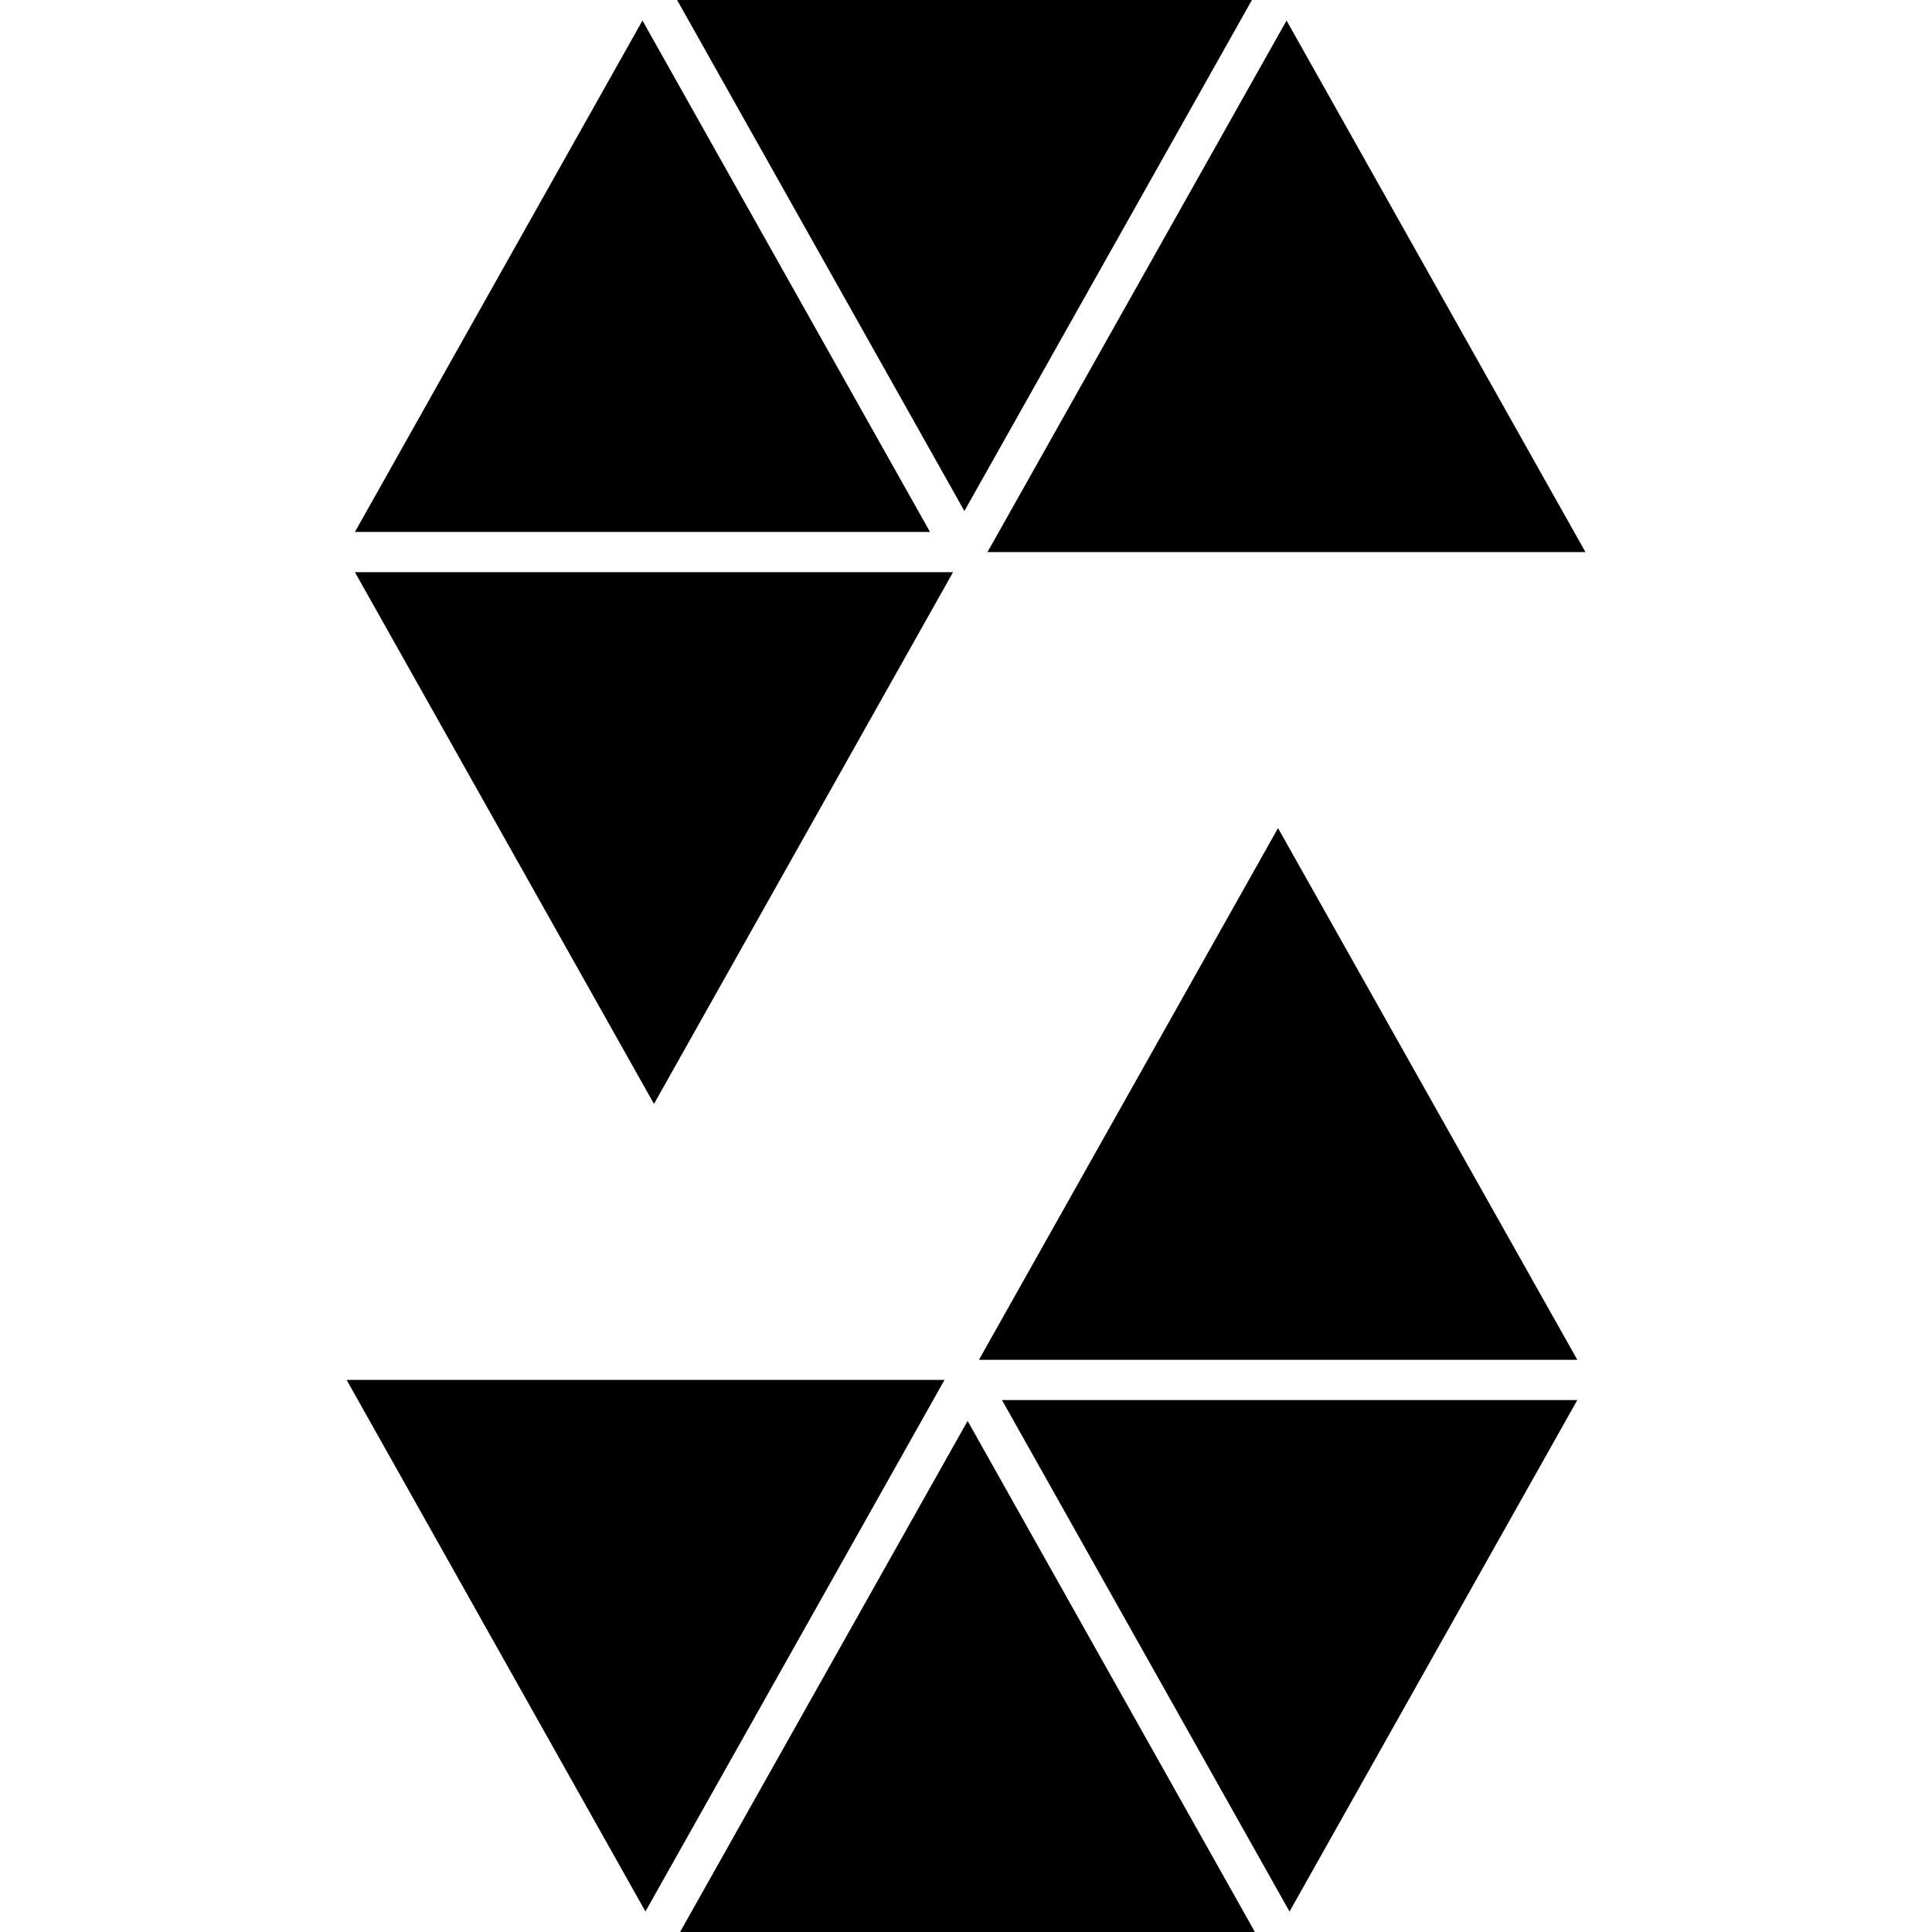
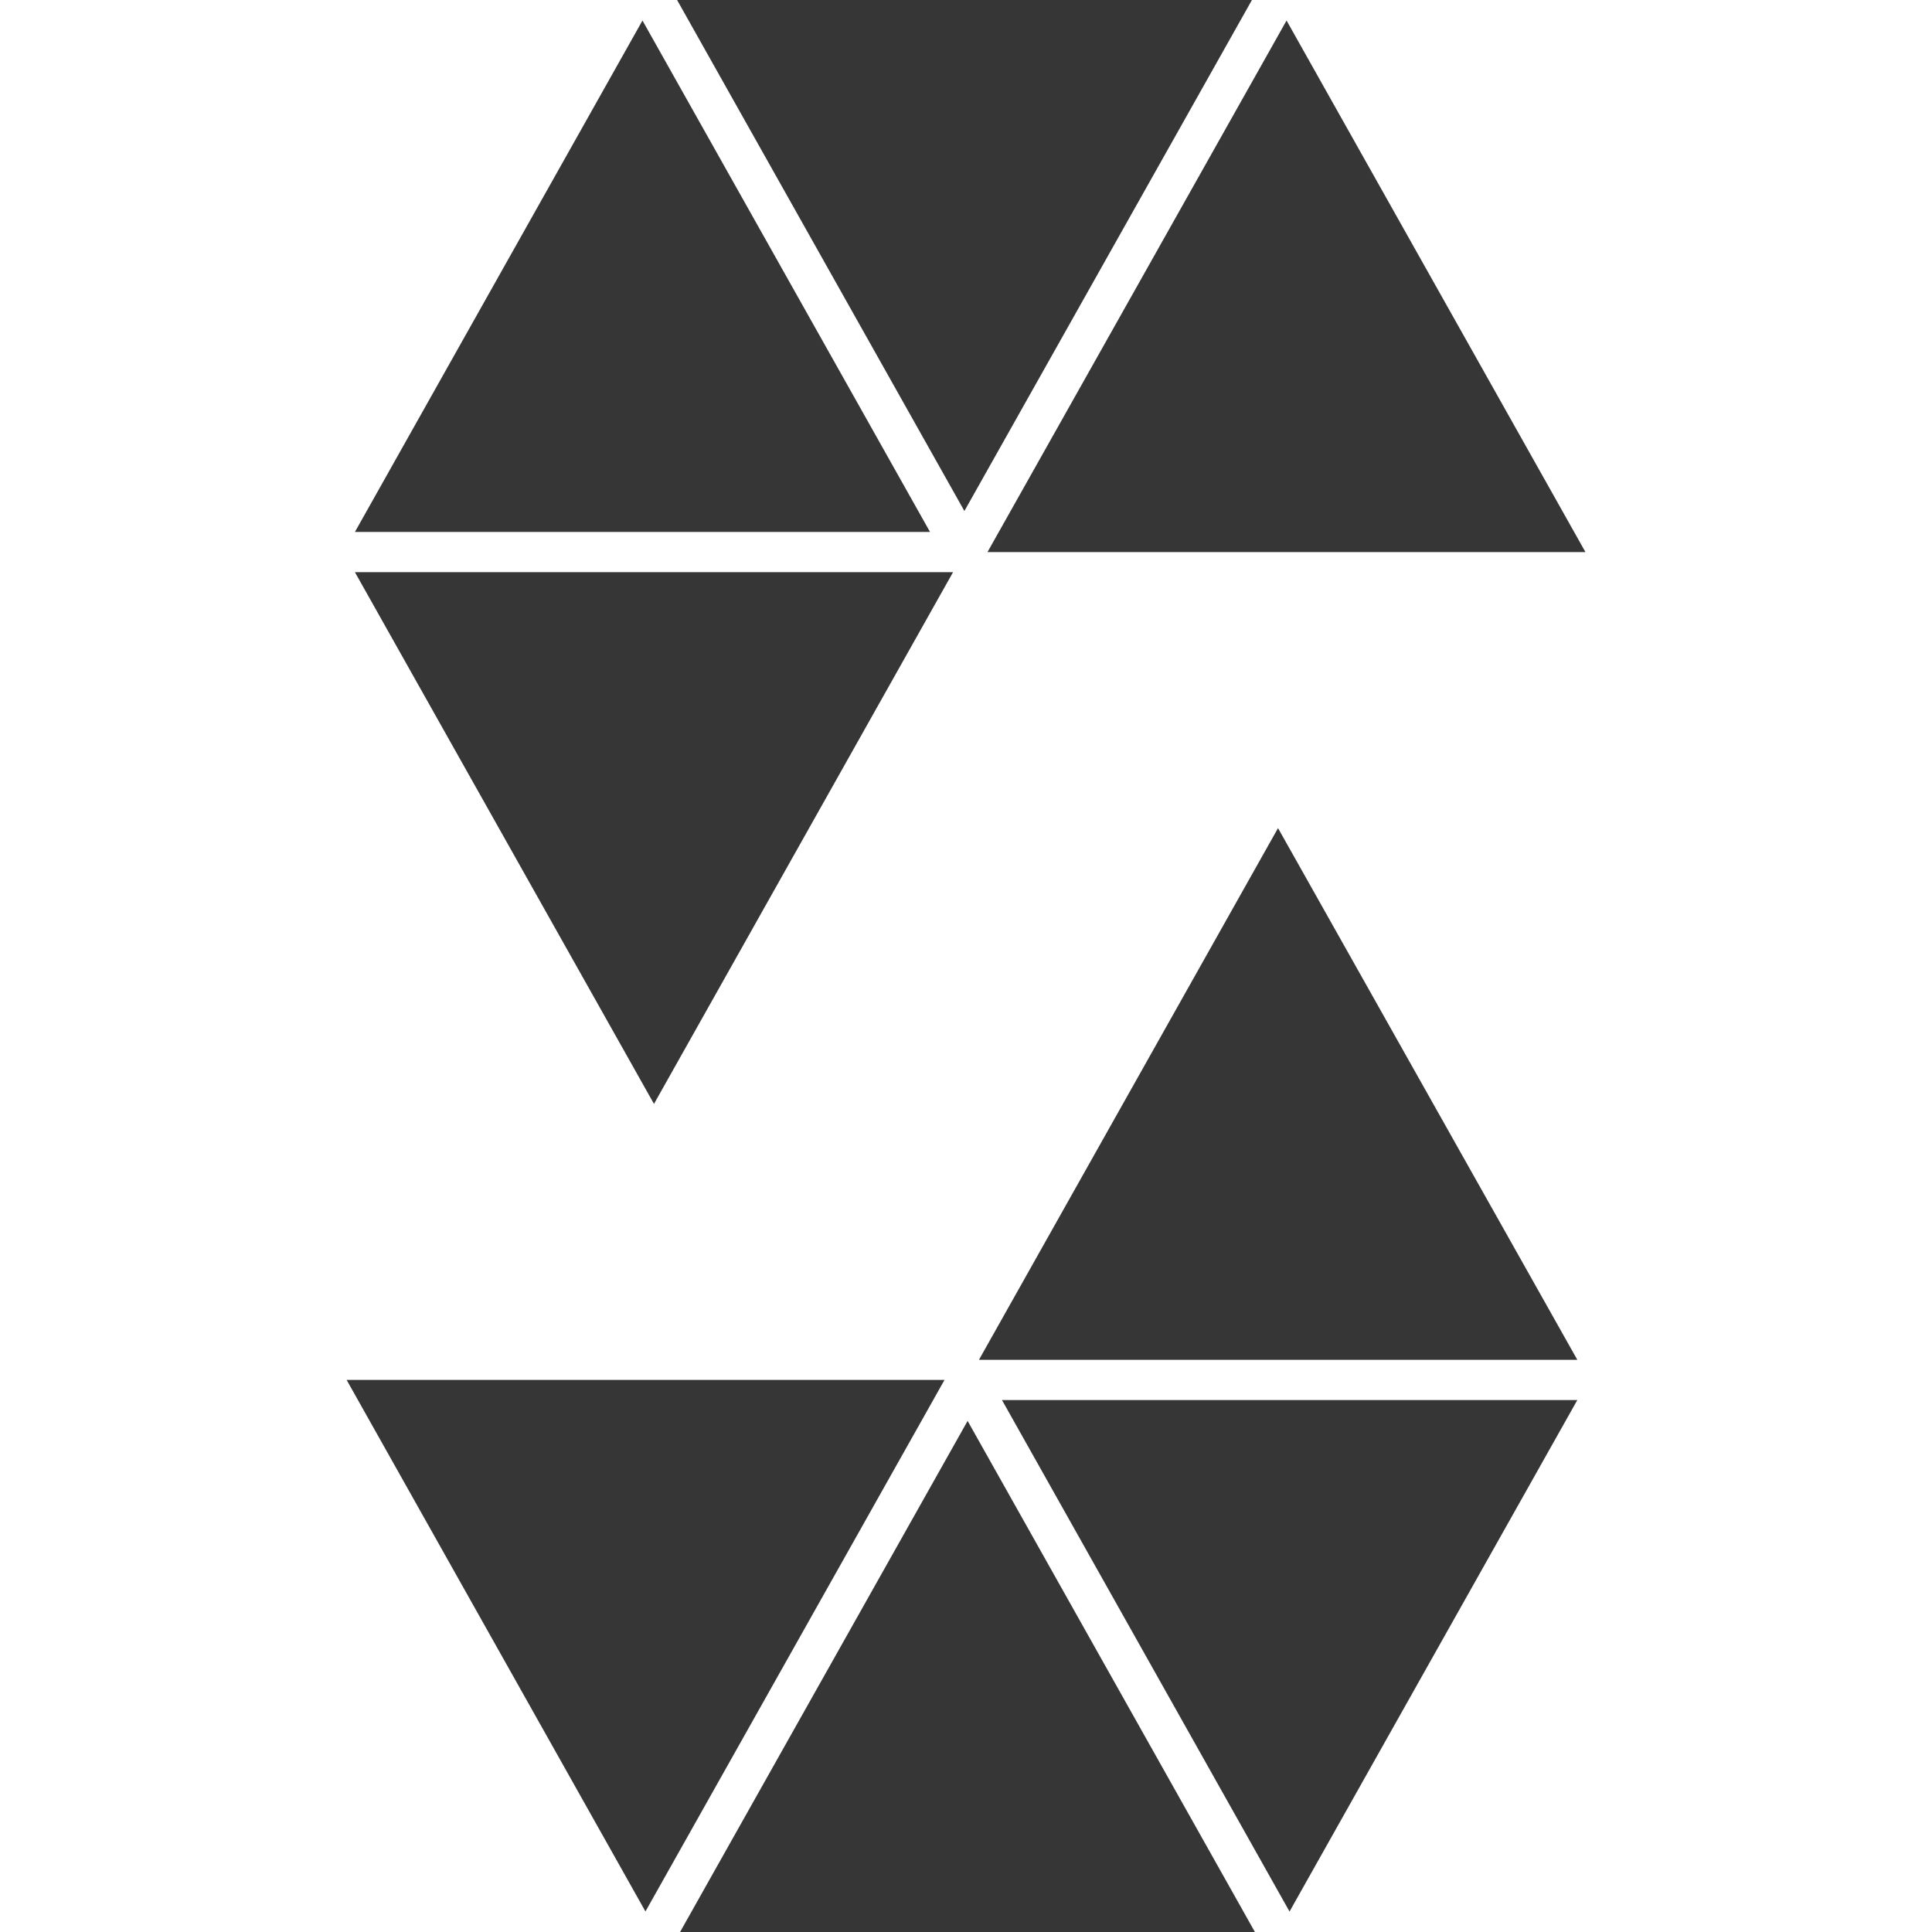
- <svg xmlns="http://www.w3.org/2000/svg" fill="#000000" role="img" viewBox="0 0 24 24">
+ <svg xmlns="http://www.w3.org/2000/svg" fill="#363636" role="img" viewBox="0 0 24 24">
  <path d="M4.409 6.608L7.981.255l3.572 6.353H4.409zM8.411 0l3.569 6.348L15.552 0H8.411zm4.036 17.392l3.572 6.354 3.575-6.354h-7.147zm-.608-10.284h-7.43l3.715 6.605 3.715-6.605zm.428-.25h7.428L15.982.255l-3.715 6.603zM15.589 24l-3.569-6.349L8.448 24h7.141zm-3.856-6.858H4.306l3.712 6.603 3.715-6.603zm.428-.25h7.433l-3.718-6.605-3.715 6.605z" />
</svg>
